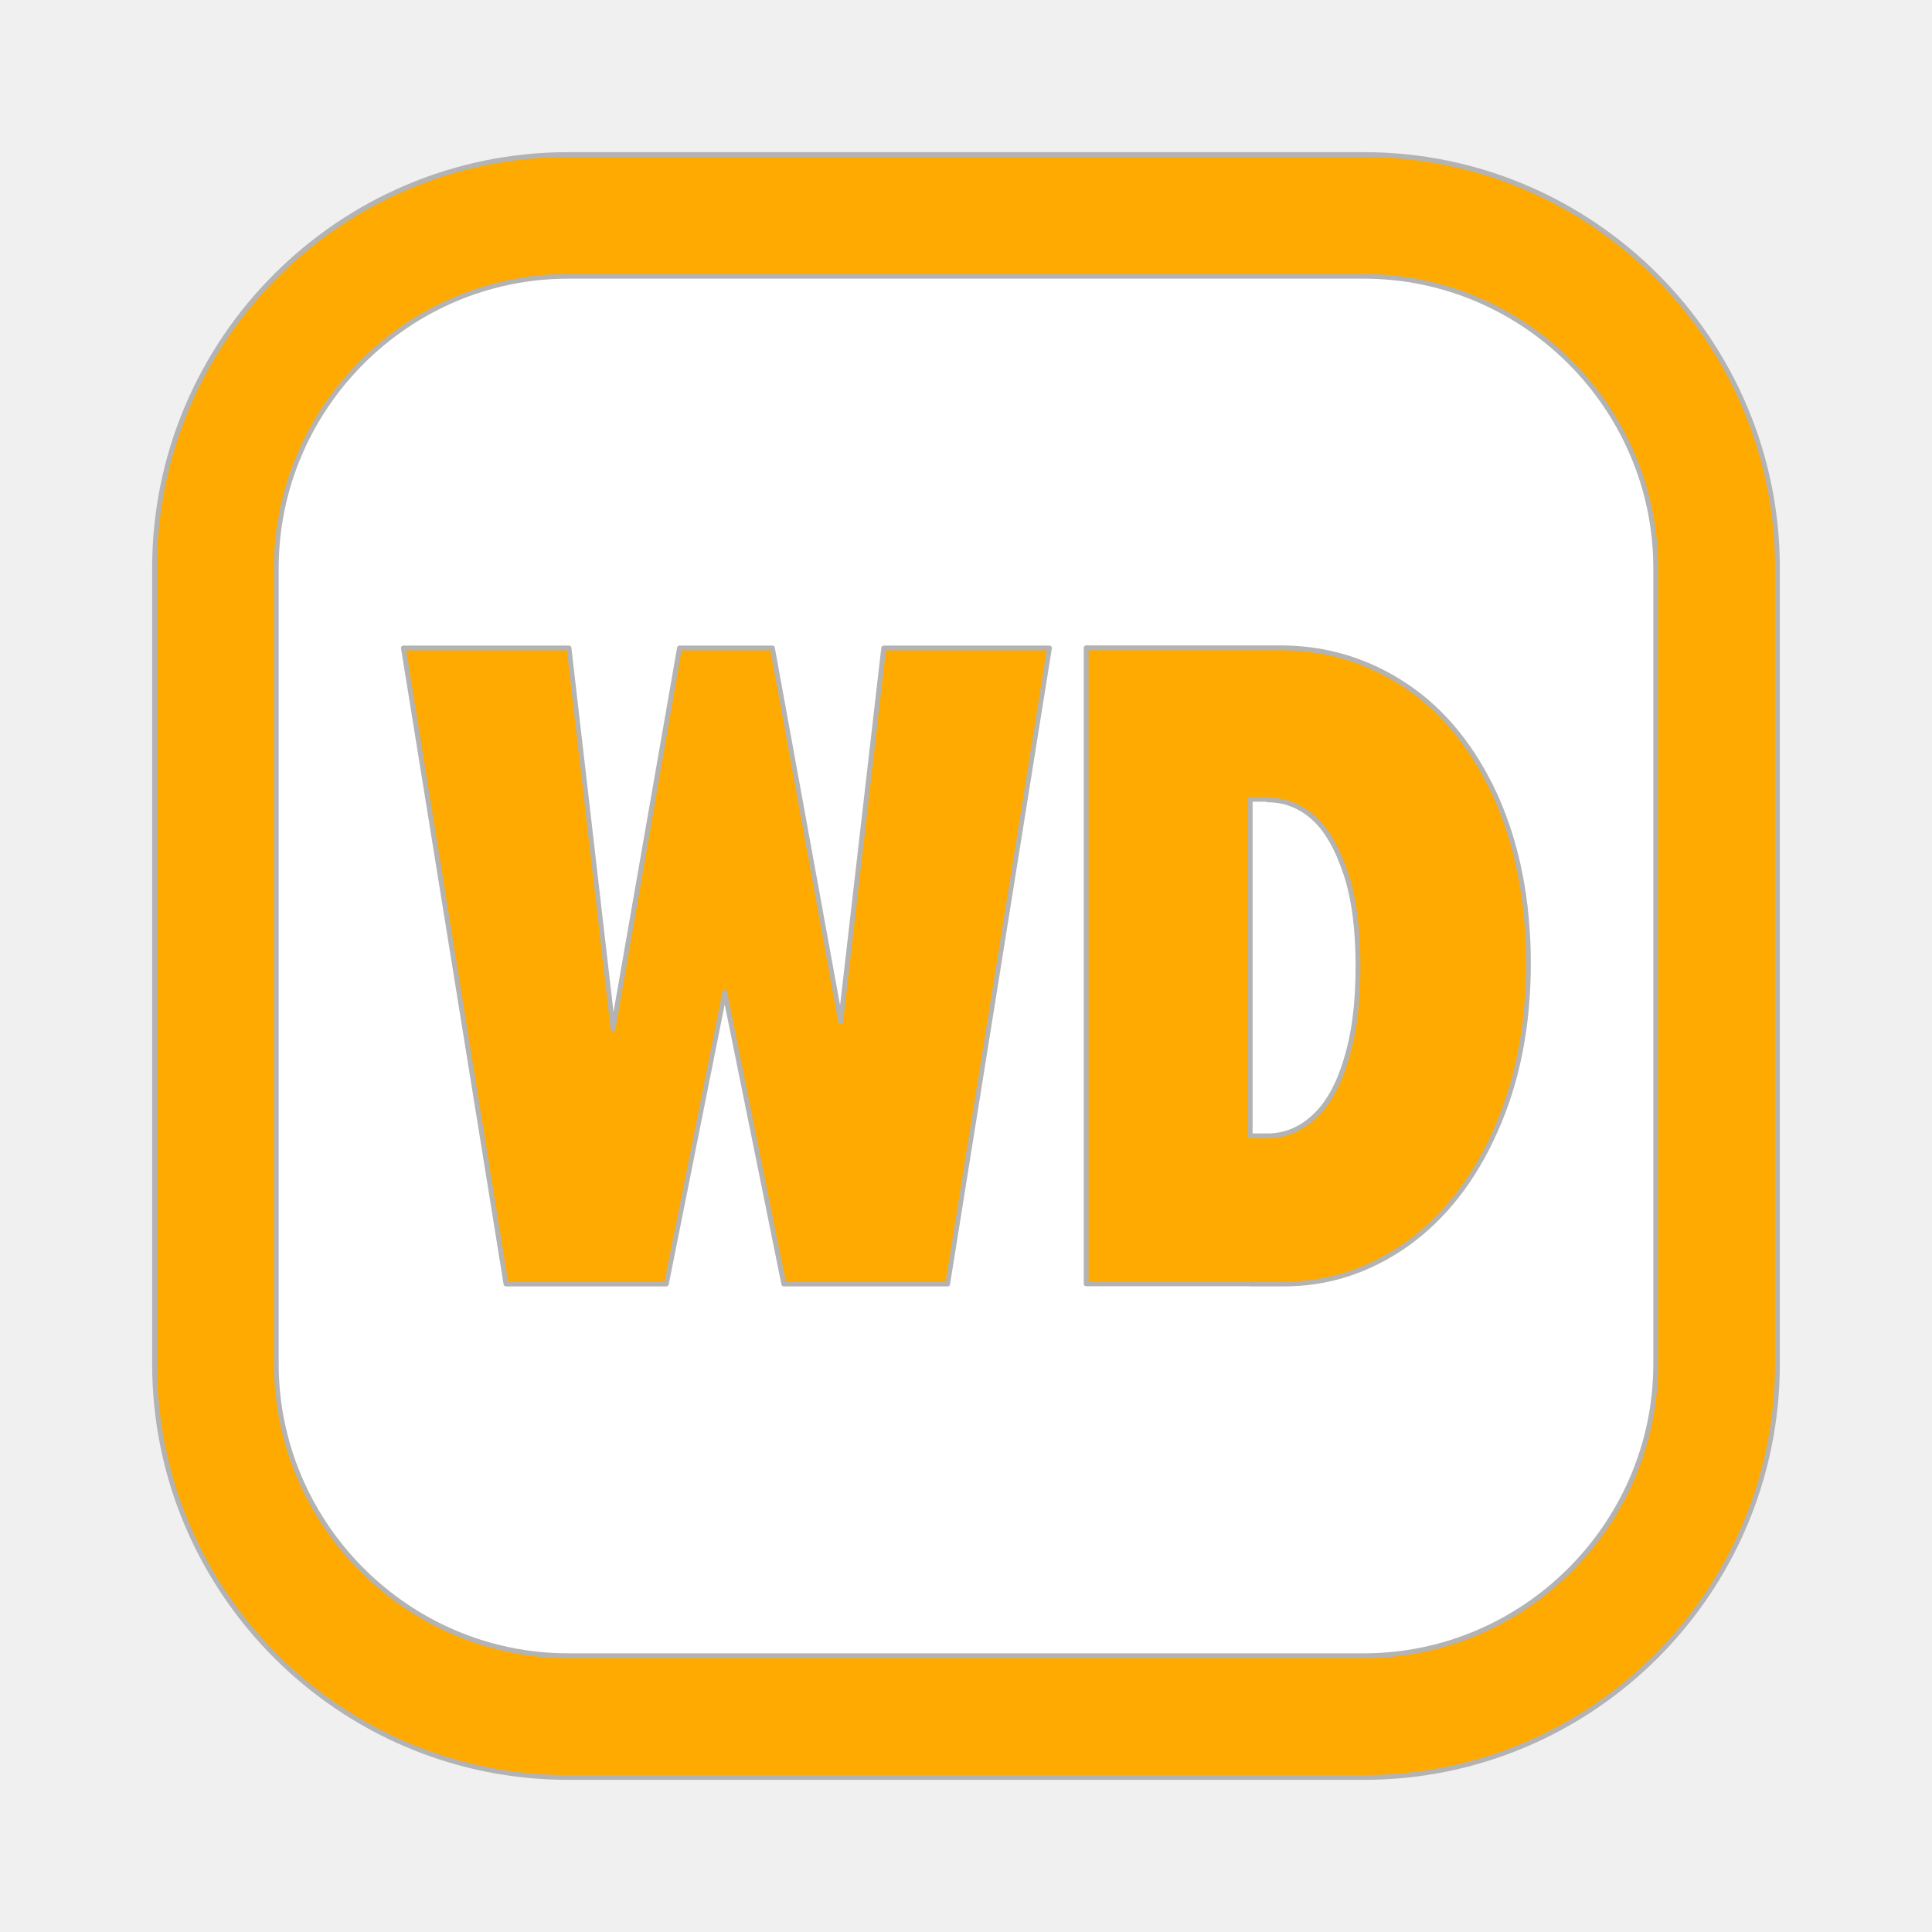
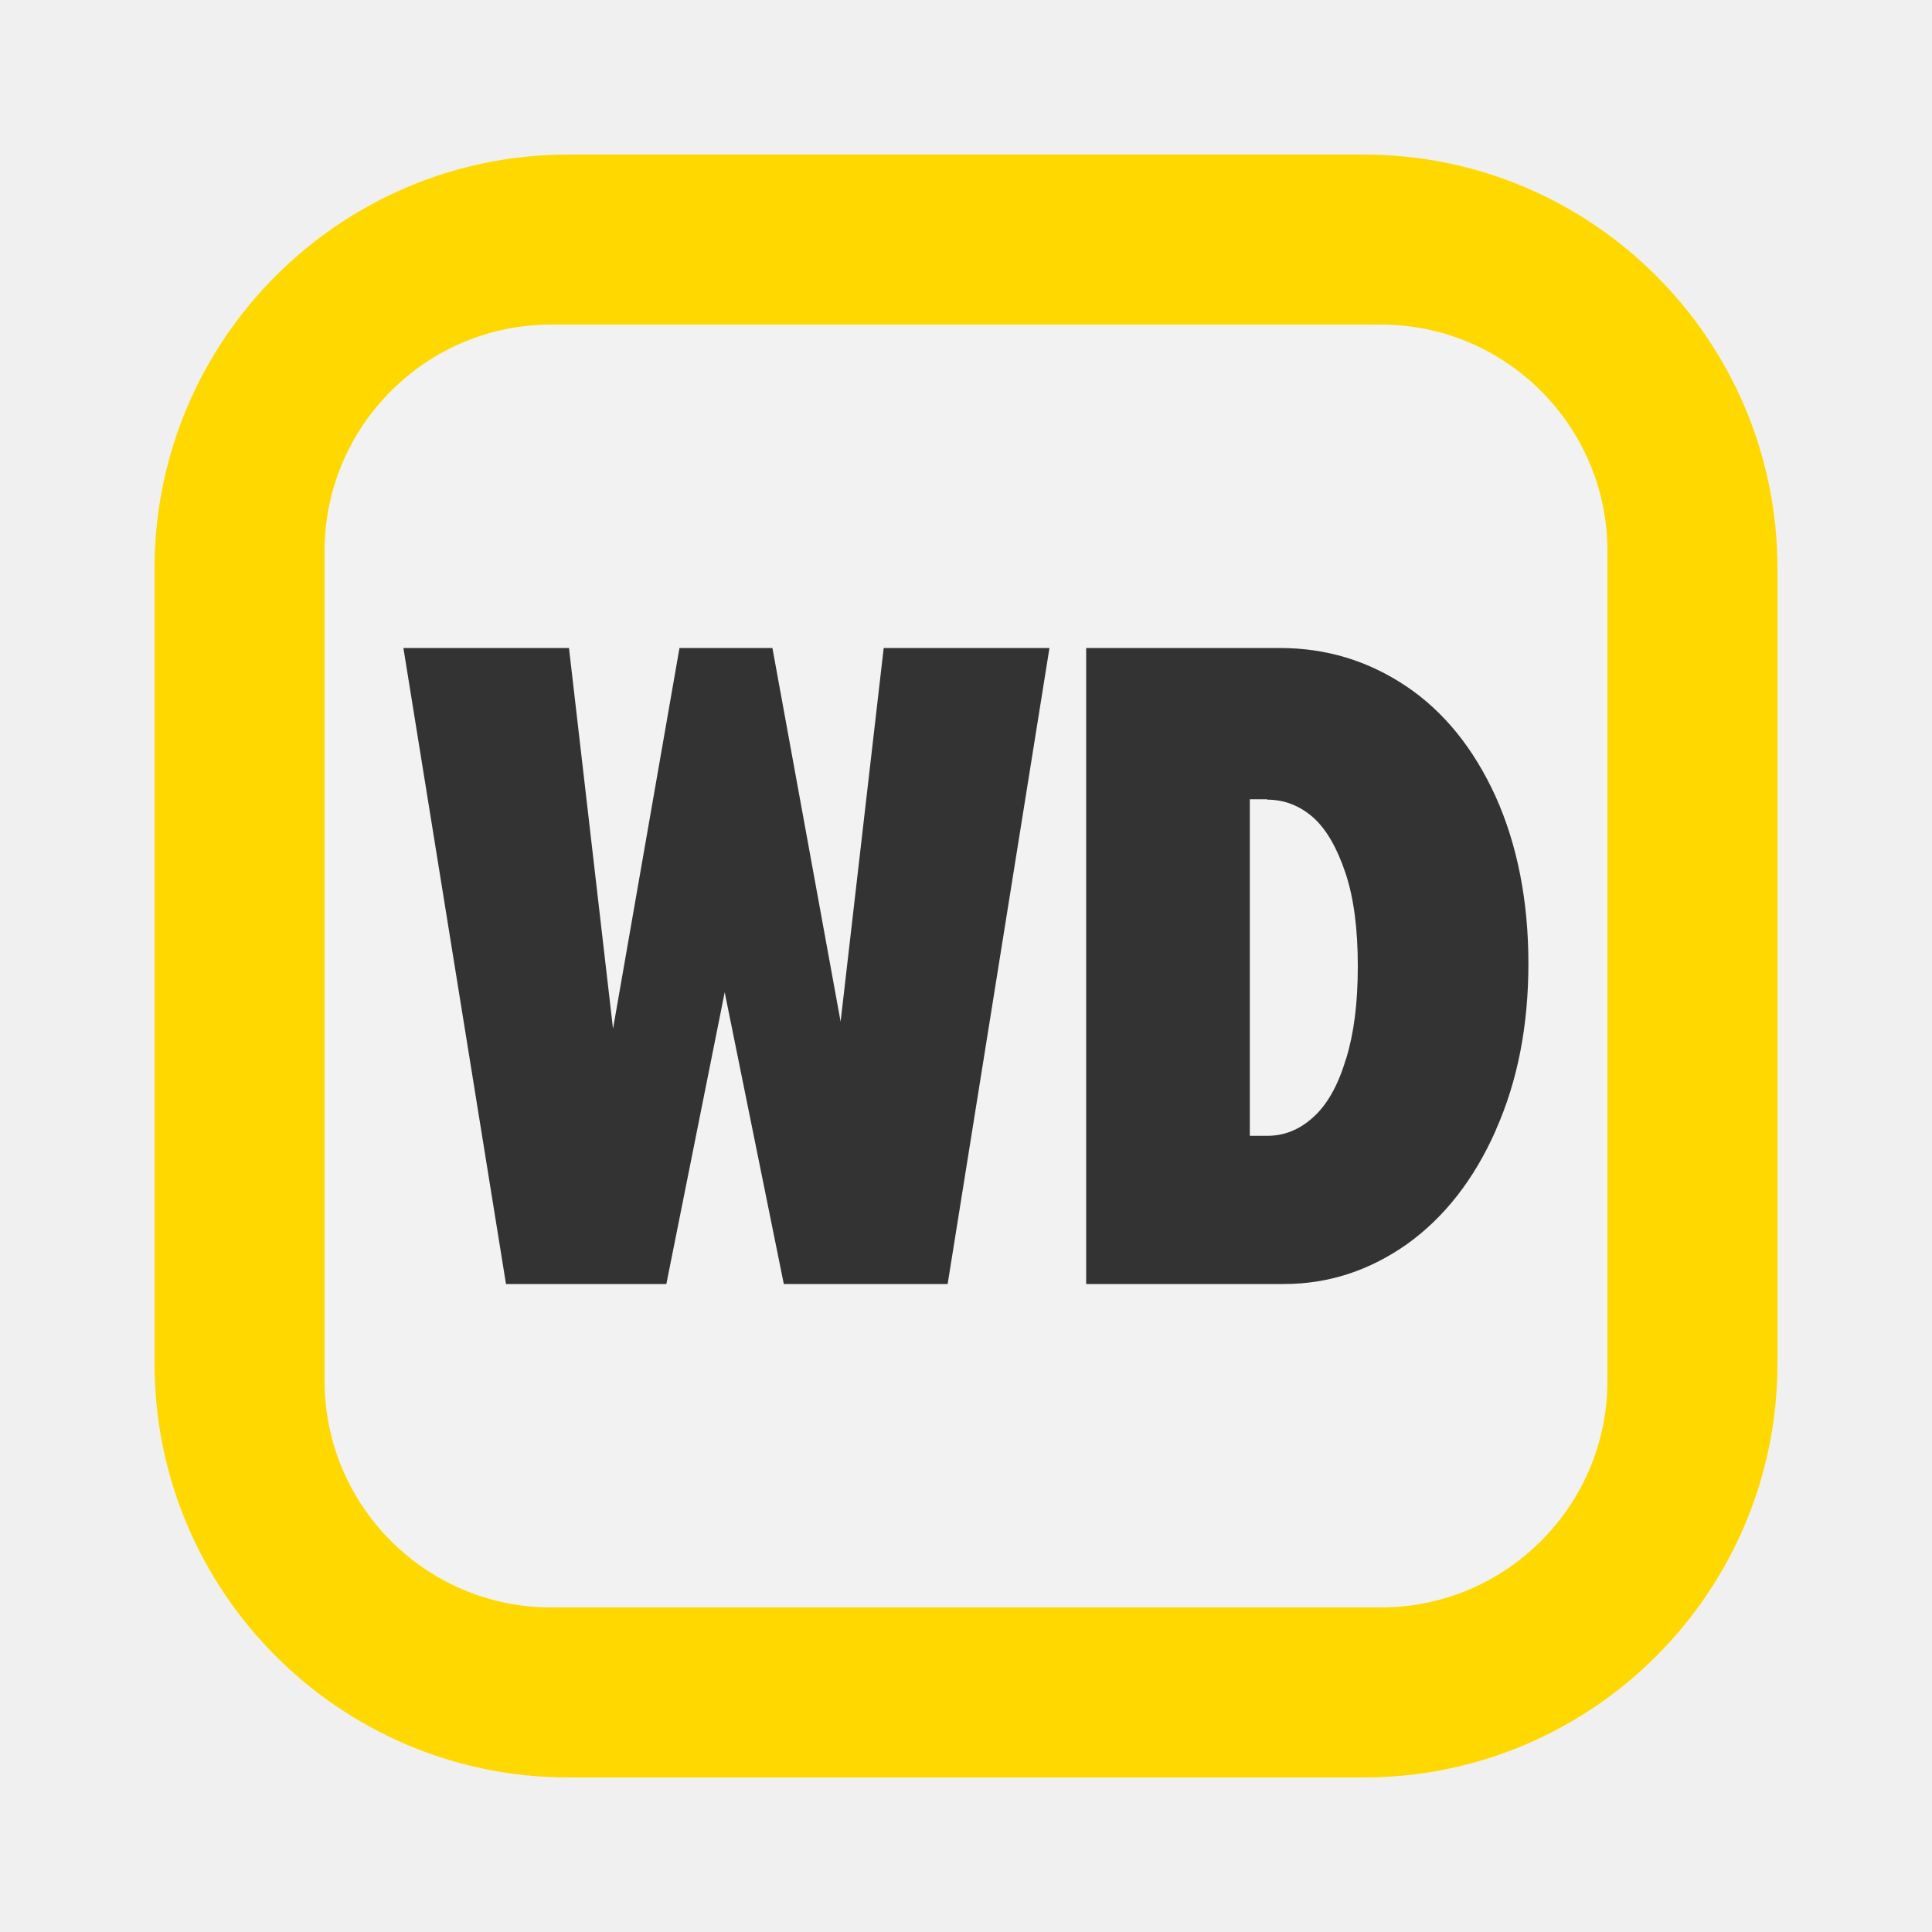
<svg xmlns="http://www.w3.org/2000/svg" id="Layer_1" data-name="Layer 1" viewBox="0 0 100 100">
  <defs>
    <style>
      .cls-1 {
-         fill: #fff;
+         fill: #f2f2f2;
      }

      .cls-2 {
-         fill: #fa0;
-         stroke: #b3b3b3;
-         stroke-linejoin: round;
-         stroke-width: .25px;
+         fill: #333;
+       }
+ 
+       .cls-3 {
+         fill: #ffd800;
      }
    </style>
  </defs>
-   <g id="Yellow_WD_Ice.svg">
-     <g id="Layer_1-2" data-name="Layer 1-2">
-       <g>
-         <g>
-           <rect class="cls-1" x="14.3" y="14.3" width="71.41" height="71.41" rx="14.22" ry="14.22" />
-           <path class="cls-2" d="M70.59,14.3c8.31,0,15.11,6.8,15.11,15.11v41.18c0,8.31-6.8,15.11-15.11,15.11H29.41c-8.31,0-15.11-6.8-15.11-15.11V29.41c0-8.31,6.8-15.11,15.11-15.11h41.18M70.59,8H29.41c-11.81,0-21.41,9.6-21.41,21.41v41.18c0,11.81,9.6,21.41,21.41,21.41h41.18c11.81,0,21.41-9.6,21.41-21.41V29.41c0-11.81-9.6-21.41-21.41-21.41h0Z" />
-         </g>
-         <g>
-           <polygon class="cls-2" points="45.74 33.54 43.51 52.88 39.98 33.54 35.17 33.54 31.73 53.25 29.45 33.54 20.88 33.54 26.19 66.46 34.49 66.46 37.51 51.36 40.57 66.46 49.05 66.46 54.32 33.54 45.74 33.54" />
-           <path class="cls-2" d="M64.69,66.46h1.76c2.3,0,4.41-.69,6.36-2.06,1.93-1.38,3.47-3.34,4.6-5.89,1.14-2.55,1.7-5.43,1.7-8.65s-.57-6.14-1.7-8.65c-1.14-2.49-2.68-4.4-4.64-5.71s-4.13-1.97-6.53-1.97h-10.02v32.92s8.47,0,8.47,0ZM65.6,41.4c.9,0,1.7.31,2.39.93s1.23,1.58,1.66,2.86.64,2.89.64,4.82-.2,3.48-.61,4.82c-.4,1.35-.97,2.35-1.68,2.99-.71.65-1.5.97-2.39.97h-.9v-17.42h.9v.02h0Z" />
-         </g>
-       </g>
-     </g>
-   </g>
+   <path class="cls-1" d="M67.98,42.32c-.68-.61-1.48-.93-2.39-.93h0v-.03h-.9v17.42h.9c.88,0,1.67-.32,2.39-.97.71-.64,1.28-1.64,1.68-2.99.41-1.34.61-2.89.61-4.82s-.21-3.54-.64-4.82c-.43-1.28-.98-2.24-1.66-2.86Z" />
+   <path class="cls-1" d="M83.2,71.48V28.52c0-6.46-5.26-11.72-11.72-11.72H28.52c-6.46,0-11.72,5.26-11.72,11.72v42.96c0,6.46,5.26,11.72,11.72,11.72h42.96c6.46,0,11.72-5.26,11.72-11.72ZM49.05,66.46h-8.47l-3.06-15.11-3.02,15.11h-8.3l-5.31-32.92h8.57l2.27,19.71,3.44-19.71h4.81l3.53,19.34,2.23-19.34h8.57l-5.27,32.92ZM64.69,66.46h-8.47v-32.92h10.02c2.4,0,4.57.66,6.53,1.97,1.96,1.31,3.5,3.22,4.64,5.71,1.13,2.5,1.7,5.43,1.7,8.65s-.56,6.1-1.7,8.65c-1.13,2.55-2.67,4.51-4.6,5.89-1.95,1.37-4.06,2.06-6.36,2.06h-1.76Z" />
+   <path class="cls-3" d="M70.59,8H29.41c-11.81,0-21.41,9.6-21.41,21.41v41.18c0,11.81,9.6,21.41,21.41,21.41h41.18c11.81,0,21.41-9.6,21.41-21.41V29.41c0-11.81-9.6-21.41-21.41-21.41ZM16.8,71.48V28.52c0-6.46,5.26-11.72,11.72-11.72h42.96c6.46,0,11.72,5.26,11.72,11.72v42.96c0,6.46-5.26,11.72-11.72,11.72H28.52c-6.46,0-11.72-5.26-11.72-11.72Z" />
+   <polygon class="cls-2" points="43.51 52.88 39.98 33.54 35.17 33.54 31.73 53.25 29.45 33.54 20.88 33.54 26.19 66.46 34.49 66.46 37.51 51.36 40.57 66.46 49.05 66.46 54.32 33.54 45.74 33.54 43.51 52.88" />
+   <path class="cls-2" d="M77.41,58.52c1.14-2.55,1.7-5.43,1.7-8.65s-.57-6.14-1.7-8.65c-1.14-2.49-2.68-4.4-4.64-5.71-1.96-1.31-4.13-1.97-6.53-1.97h-10.02v32.92h10.24c2.3,0,4.41-.69,6.36-2.06,1.93-1.38,3.47-3.34,4.6-5.89ZM69.66,54.83c-.4,1.35-.97,2.35-1.68,2.99-.71.65-1.5.97-2.39.97h-.9v-17.42h.9v.02h0c.9,0,1.7.32,2.39.93.68.61,1.23,1.58,1.66,2.86.43,1.28.64,2.89.64,4.82s-.2,3.48-.61,4.82Z" />
</svg>
